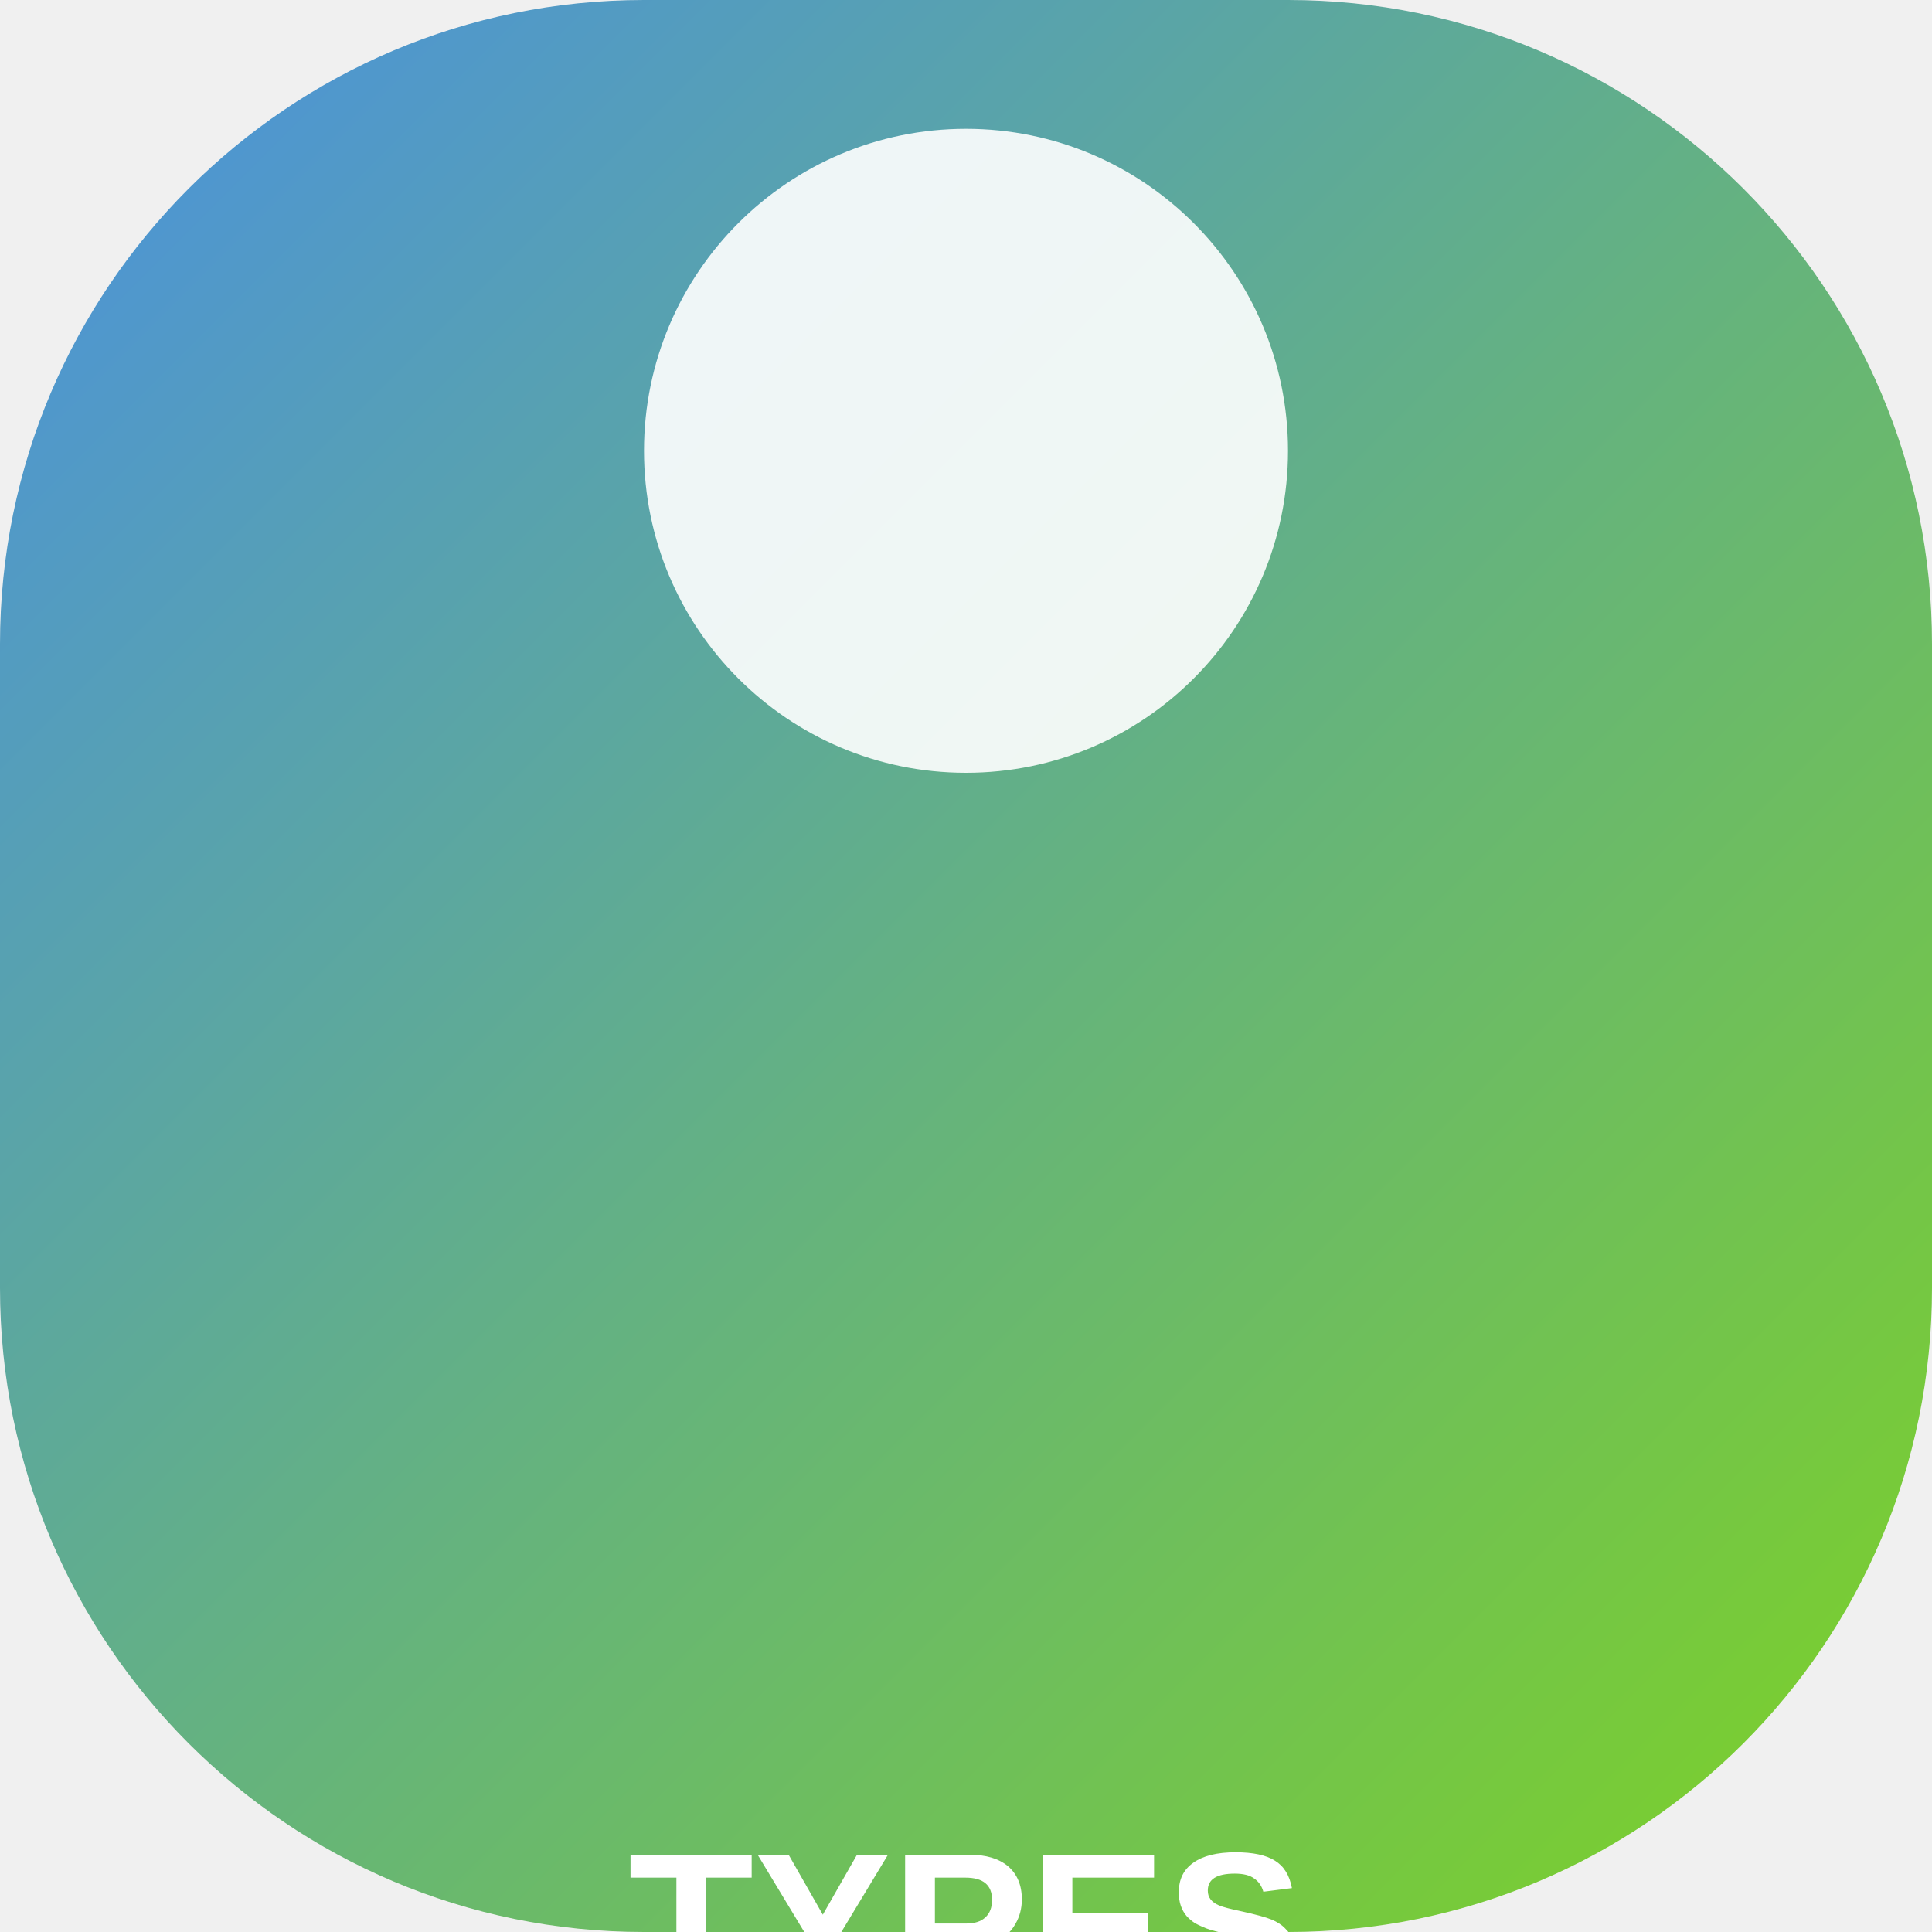
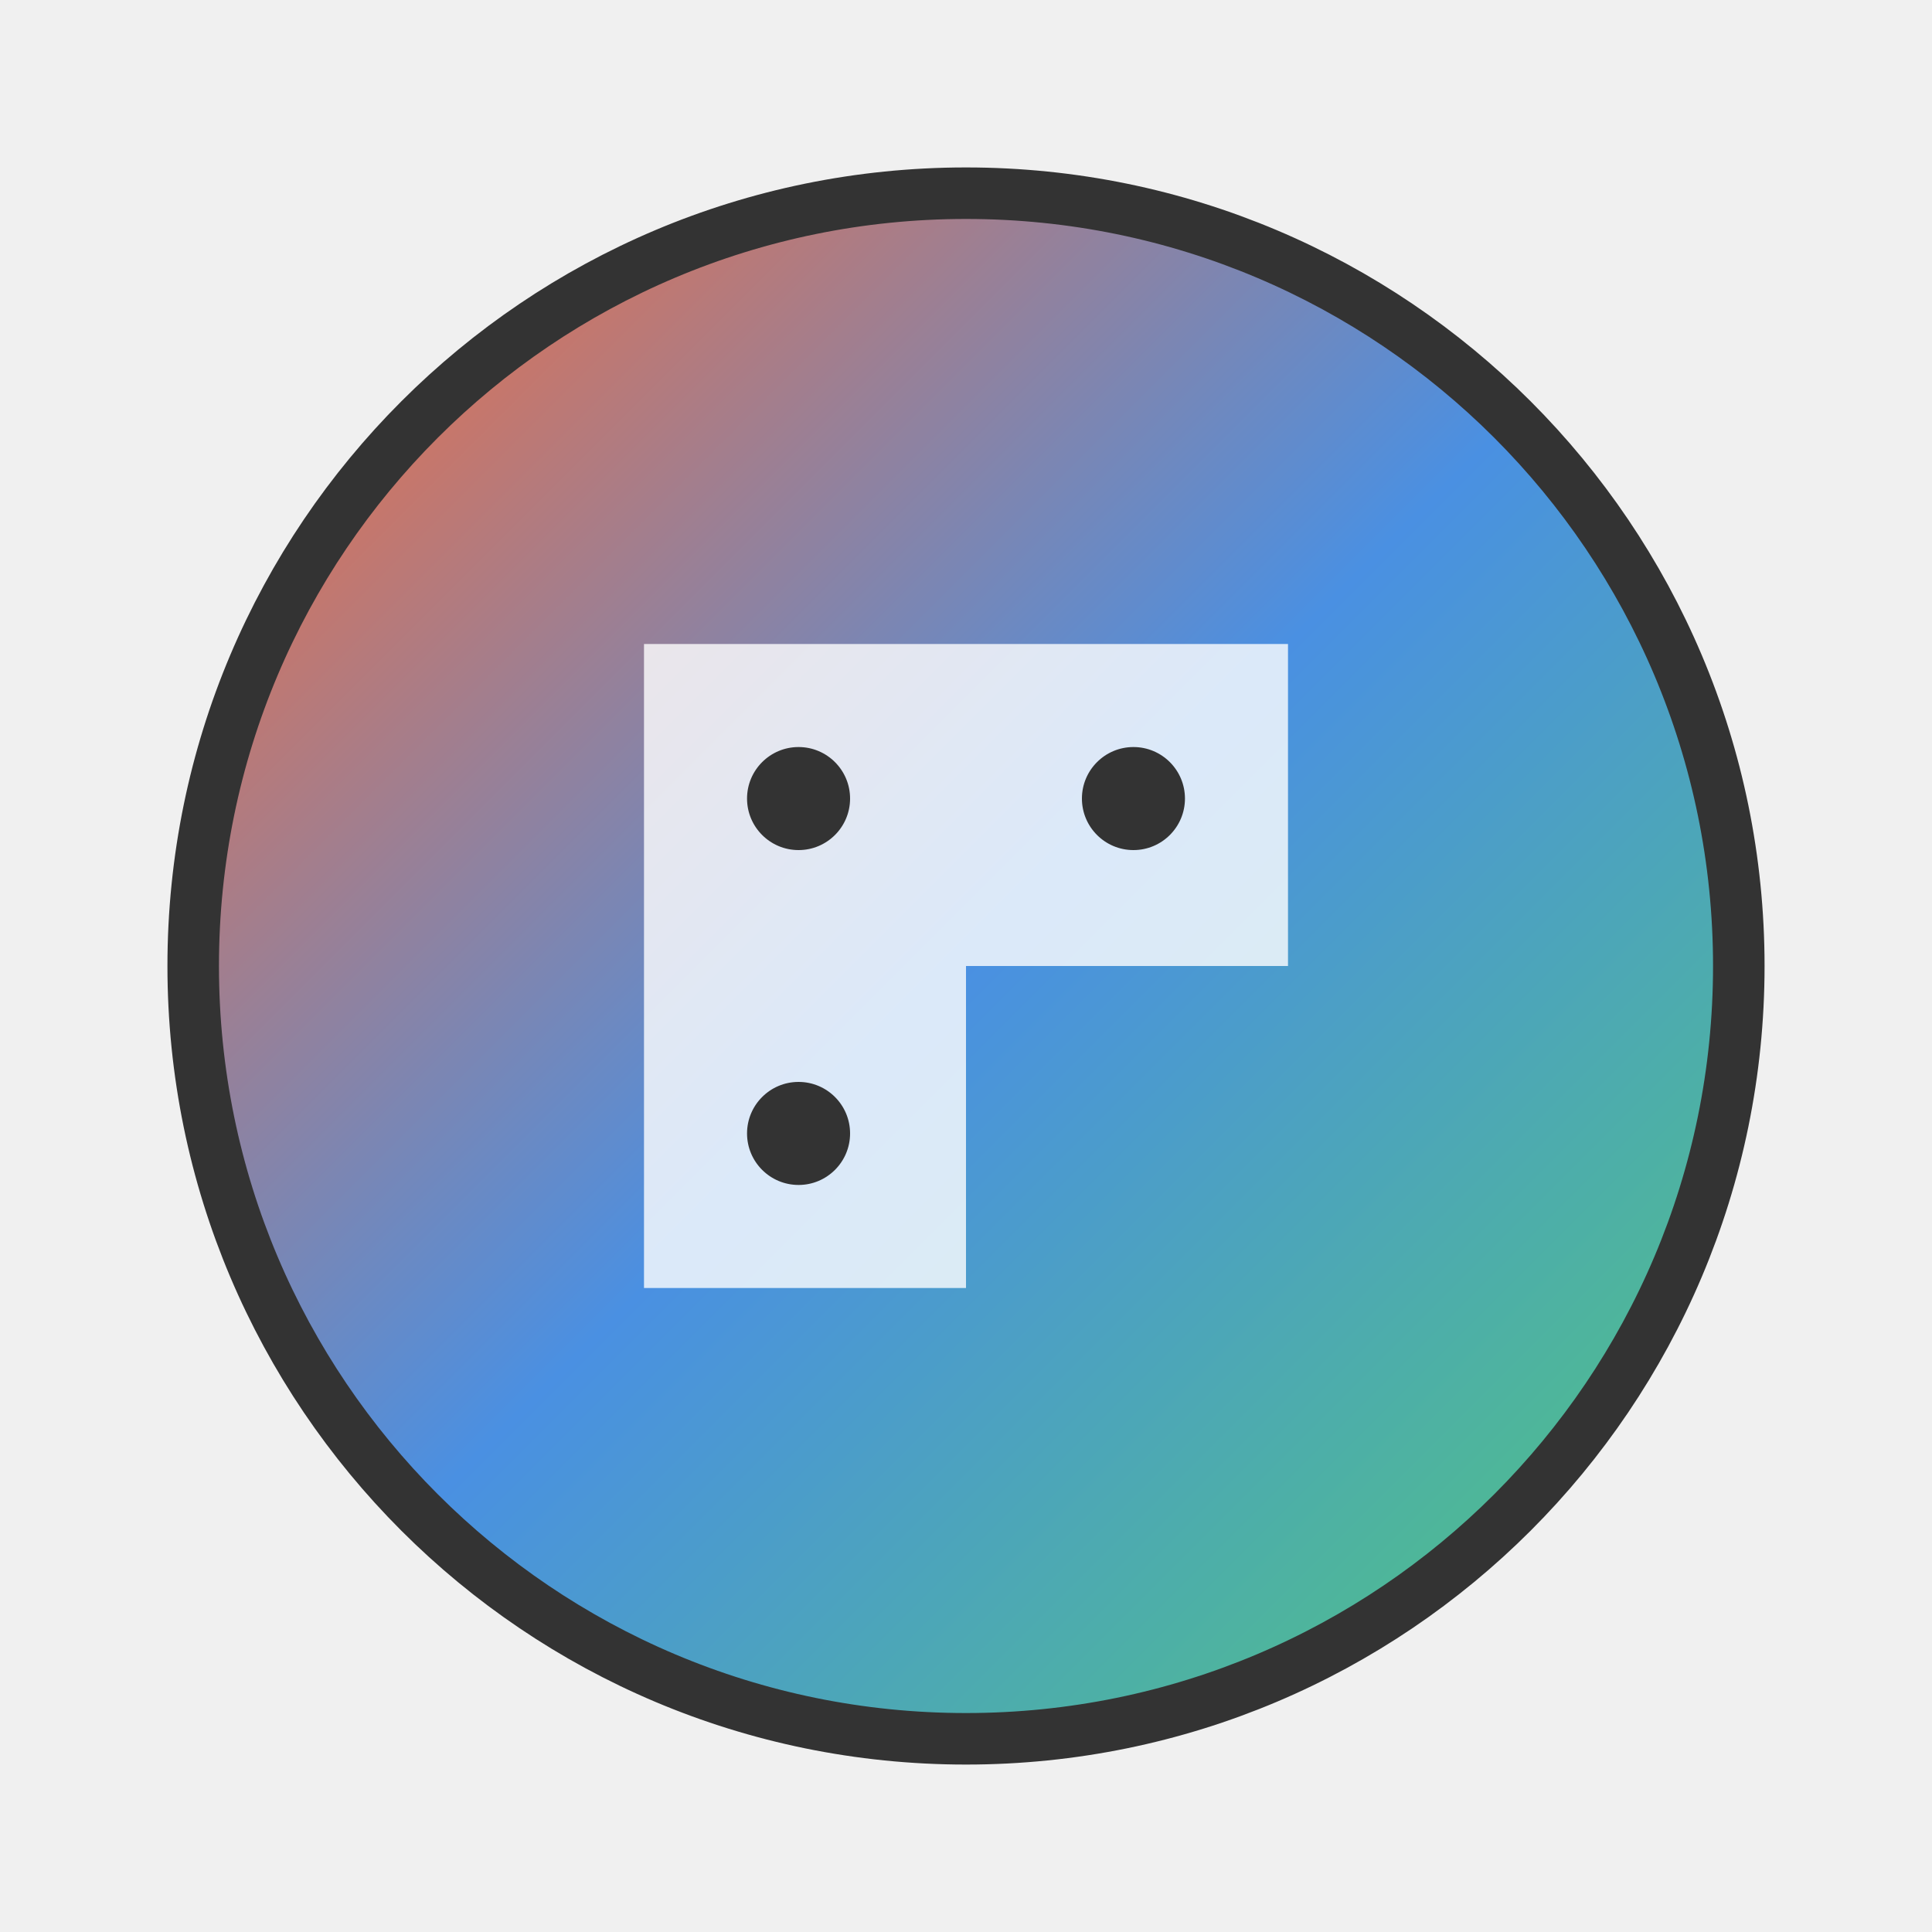
- <svg xmlns="http://www.w3.org/2000/svg" viewBox="0 0 75 75">
+ <svg xmlns="http://www.w3.org/2000/svg" width="50" height="50" viewBox="0 0 75 75">
  <defs>
-     <linearGradient id="grad" x1="0%" y1="0%" x2="100%" y2="100%">
-       <stop offset="0%" style="stop-color:#4A90E2;stop-opacity:1" />
-       <stop offset="100%" style="stop-color:#7ED321;stop-opacity:1" />
+     <linearGradient id="universalGradient" x1="0%" y1="0%" x2="100%" y2="100%">
+       <stop offset="0%" style="stop-color:#FF6B35;stop-opacity:1" />
+       <stop offset="50%" style="stop-color:#4A90E2;stop-opacity:1" />
+       <stop offset="100%" style="stop-color:#50C878;stop-opacity:1" />
    </linearGradient>
  </defs>
-   <rect width="75" height="75" fill="url(#grad)" rx="25" />
-   <circle cx="37.5" cy="17.5" r="12.5" fill="white" opacity="0.9" />
-   <text x="37.5" y="77.5" text-anchor="middle" font-family="Arial, sans-serif" font-size="8" fill="white" font-weight="bold">
-     TYPES
-   </text>
+   <circle cx="37.5" cy="37.5" r="30" fill="url(#universalGradient)" stroke="#333" stroke-width="2" />
+   <path d="M25 25 L50 25 L50 37.5 L37.5 37.5 L37.5 50 L25 50 Z" fill="#FFF" opacity="0.8" />
+   <circle cx="31" cy="31" r="2" fill="#333" />
+   <circle cx="44" cy="31" r="2" fill="#333" />
+   <circle cx="31" cy="44" r="2" fill="#333" />
</svg>
